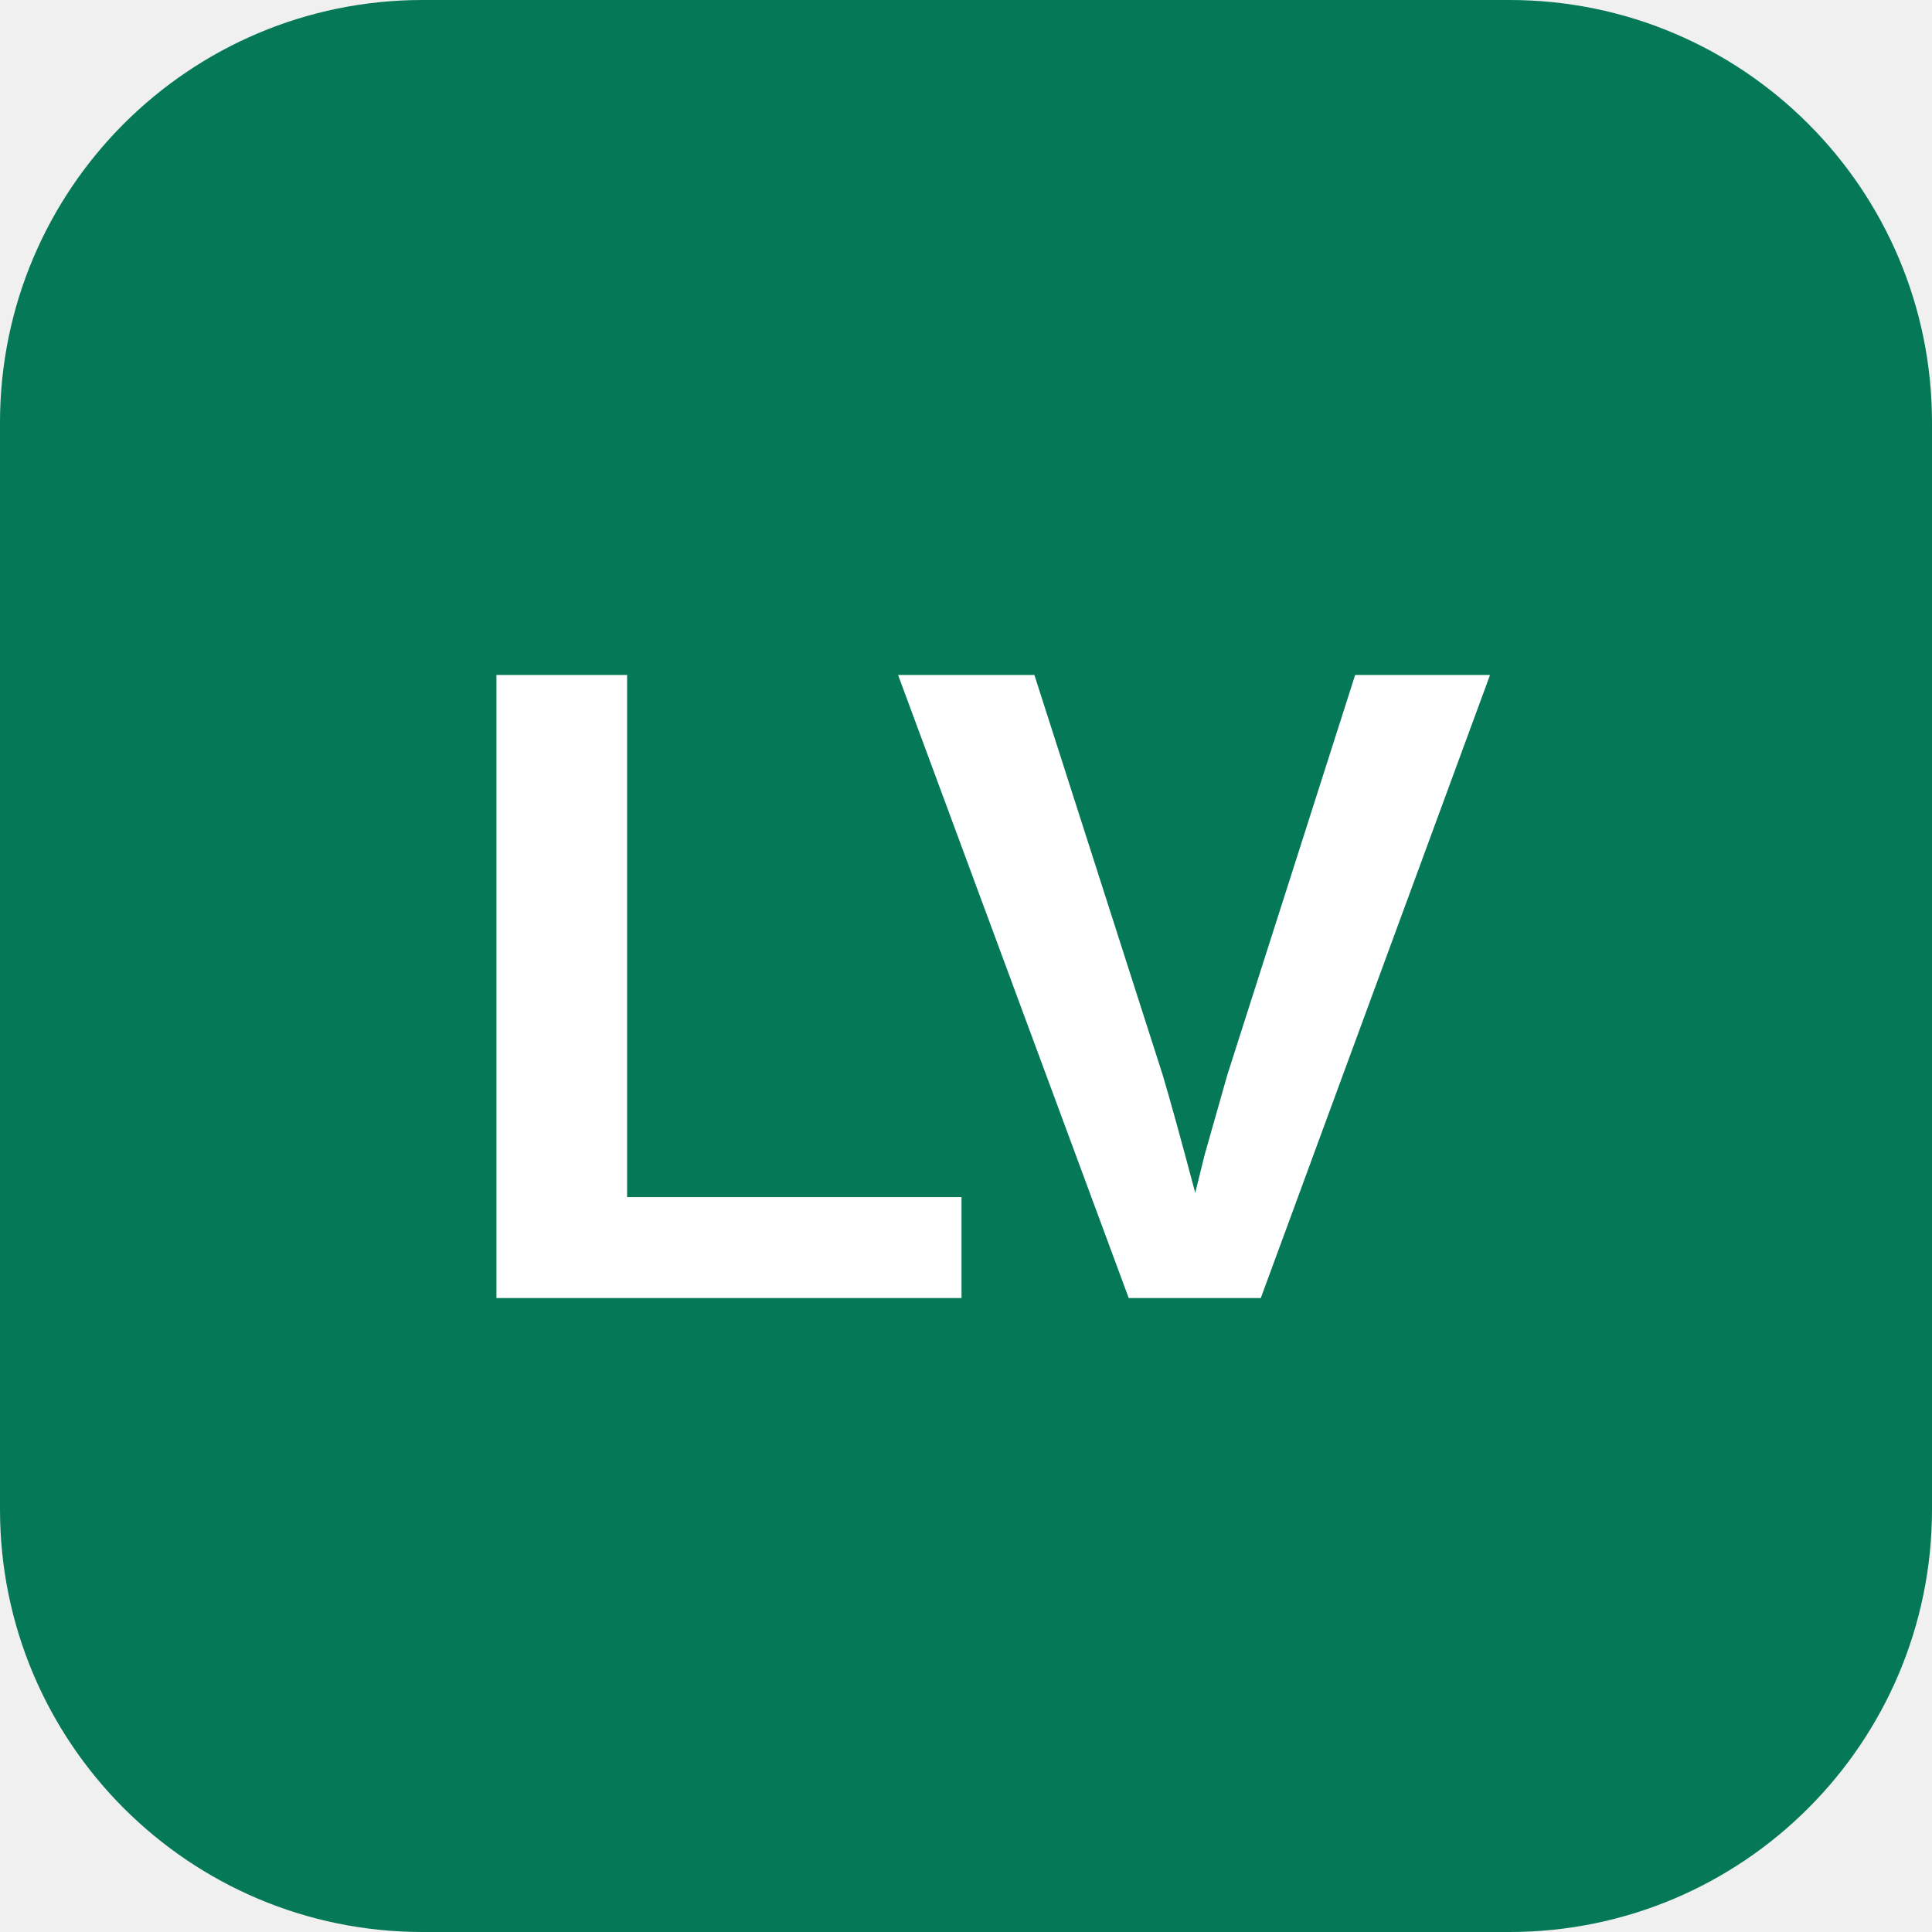
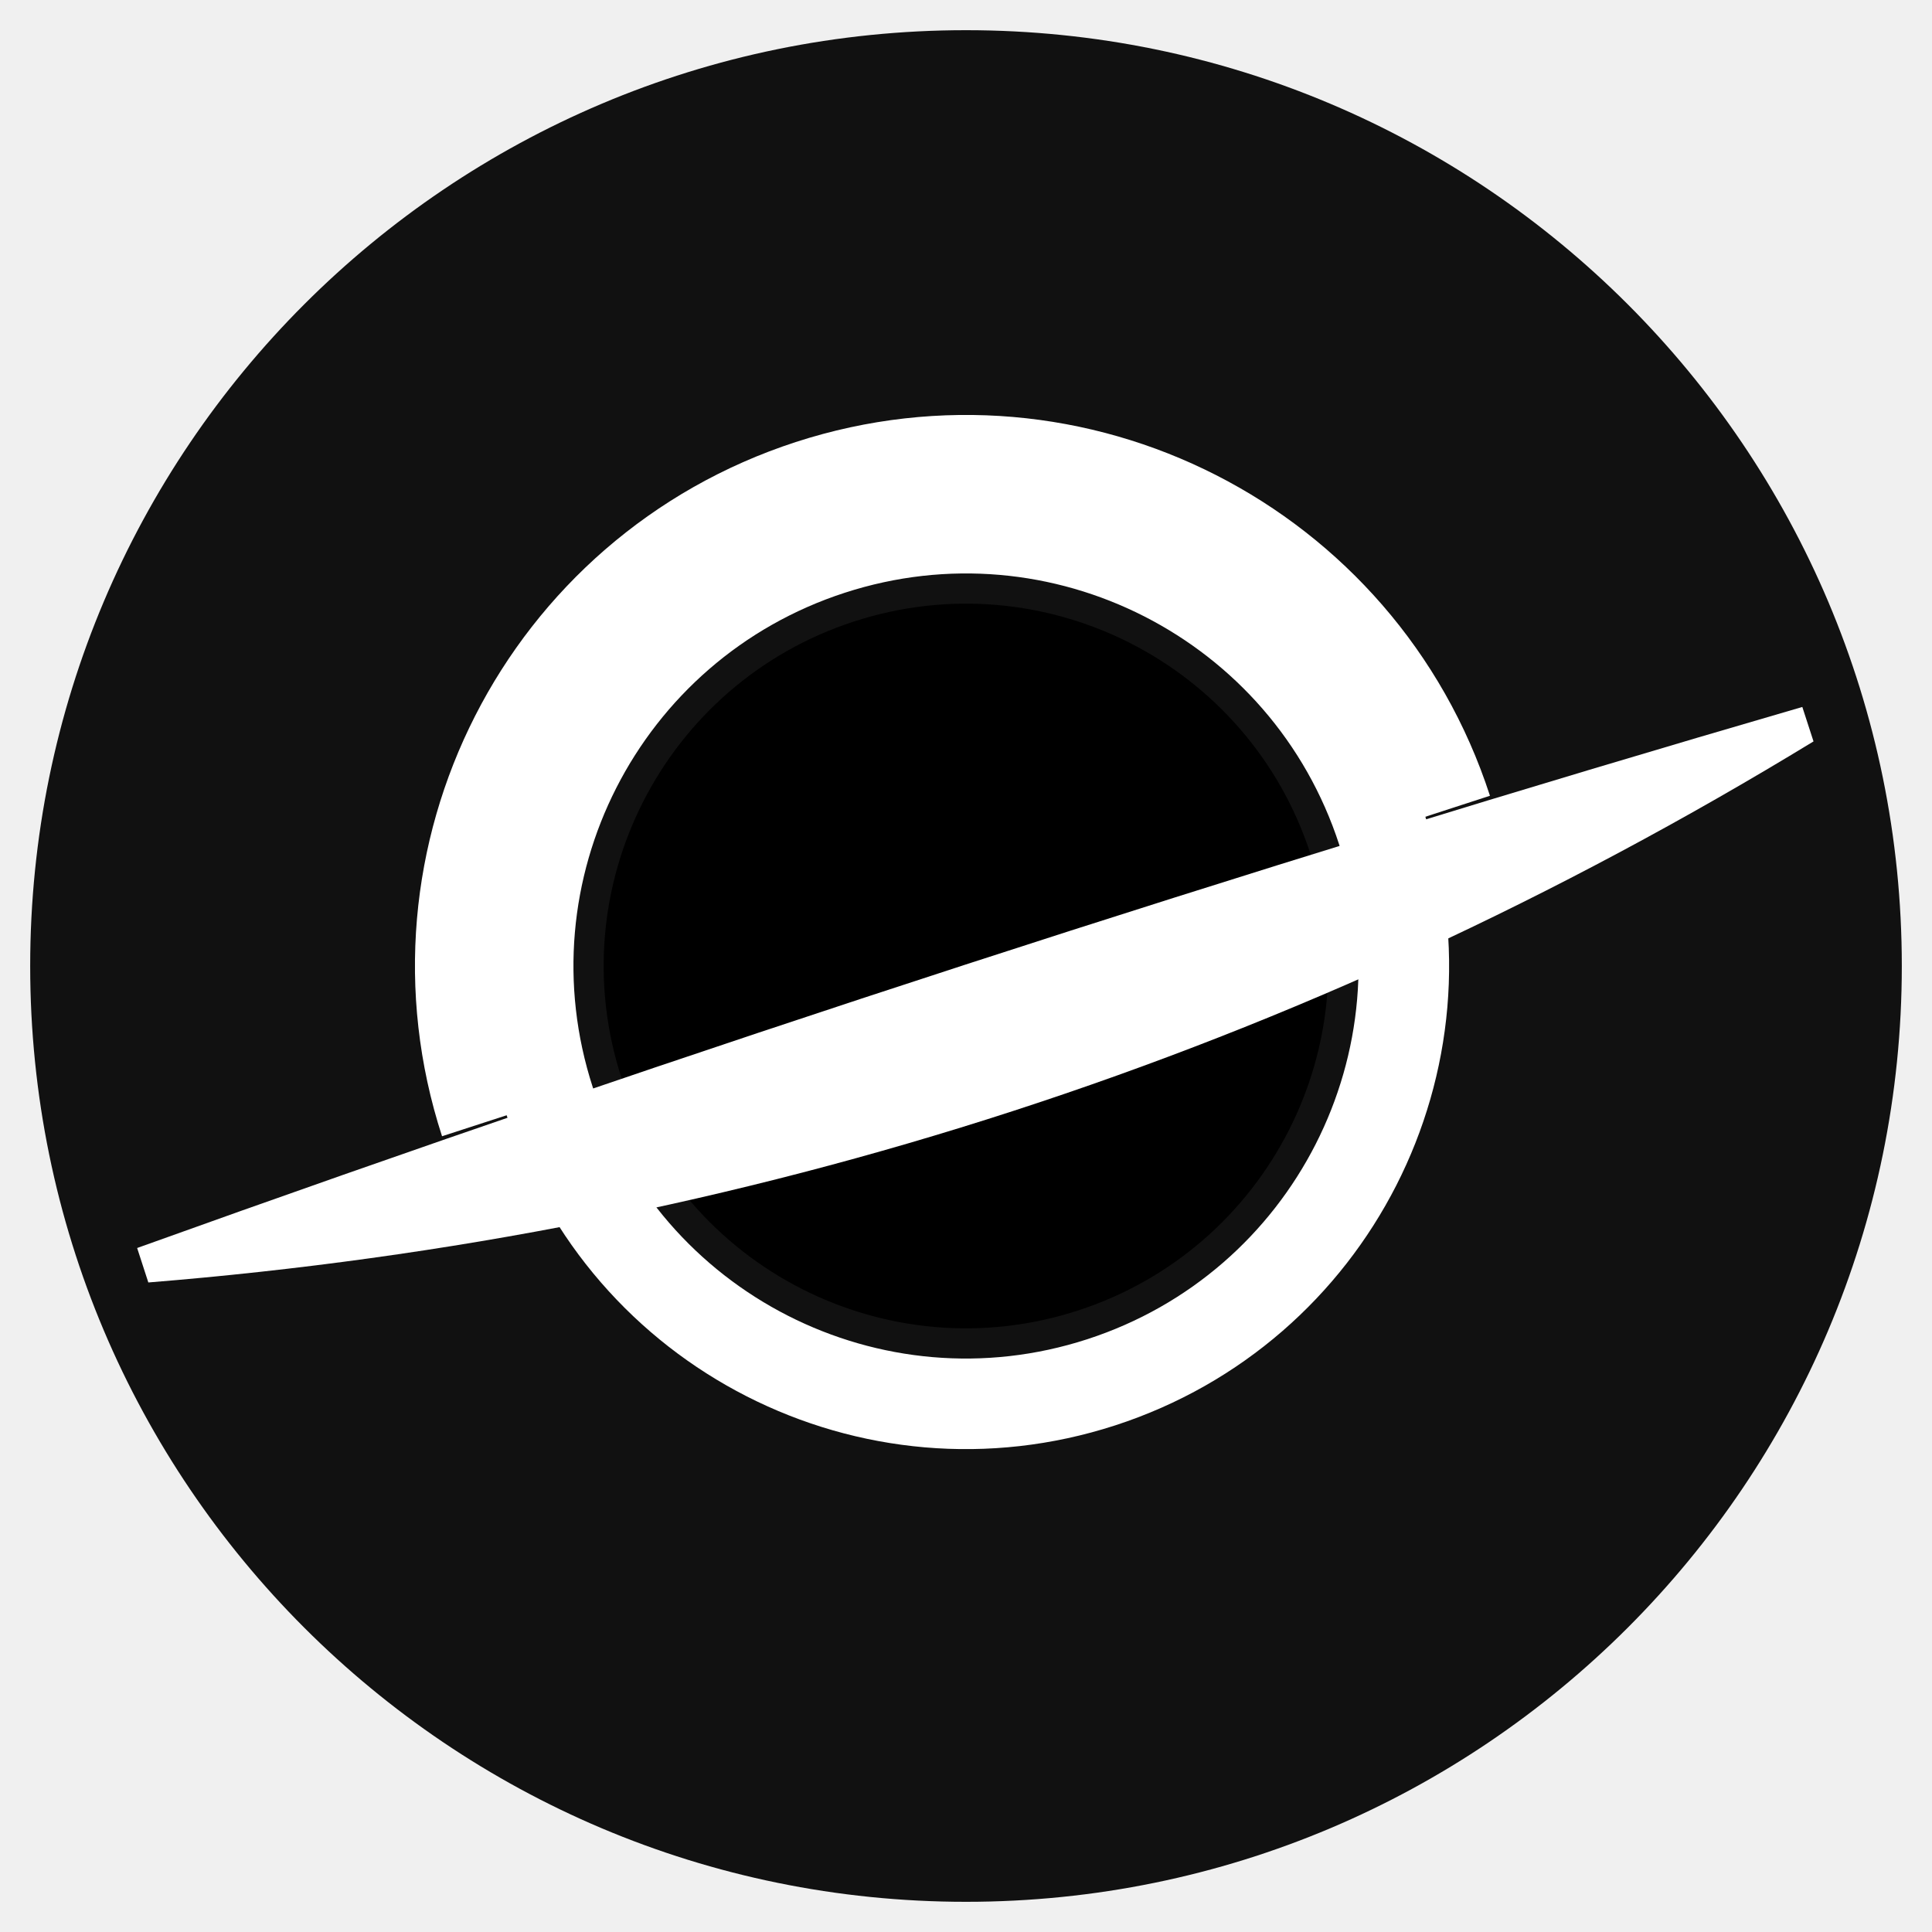
<svg xmlns="http://www.w3.org/2000/svg" viewBox="0 0 64 64">
-   <rect width="64" height="64" rx="14" fill="#047857" />
-   <text x="32" y="43" font-family="Arial, Helvetica, sans-serif" font-size="30" font-weight="700" letter-spacing="-1" text-anchor="middle" fill="#ffffff">LV</text>
+   <circle cx="32" cy="32" r="31" fill="#111111" />
+   <g transform="rotate(-18 32 32)">
+     <path d="M 16 32 A 16 16 0 0 1 48 32" fill="none" stroke="#ffffff" stroke-width="4.5" />
+     <circle cx="32" cy="32" r="14.5" fill="none" stroke="#ffffff" stroke-width="3.0" />
+     <circle cx="32" cy="32" r="12" fill="#000000" />
+     <path fill="#ffffff" d="M 3 32.4 Q 32 31.5 61 32.4 L 61 33.6 Q 32 40.5 3 33.6 Z" />
+   </g>
</svg>
